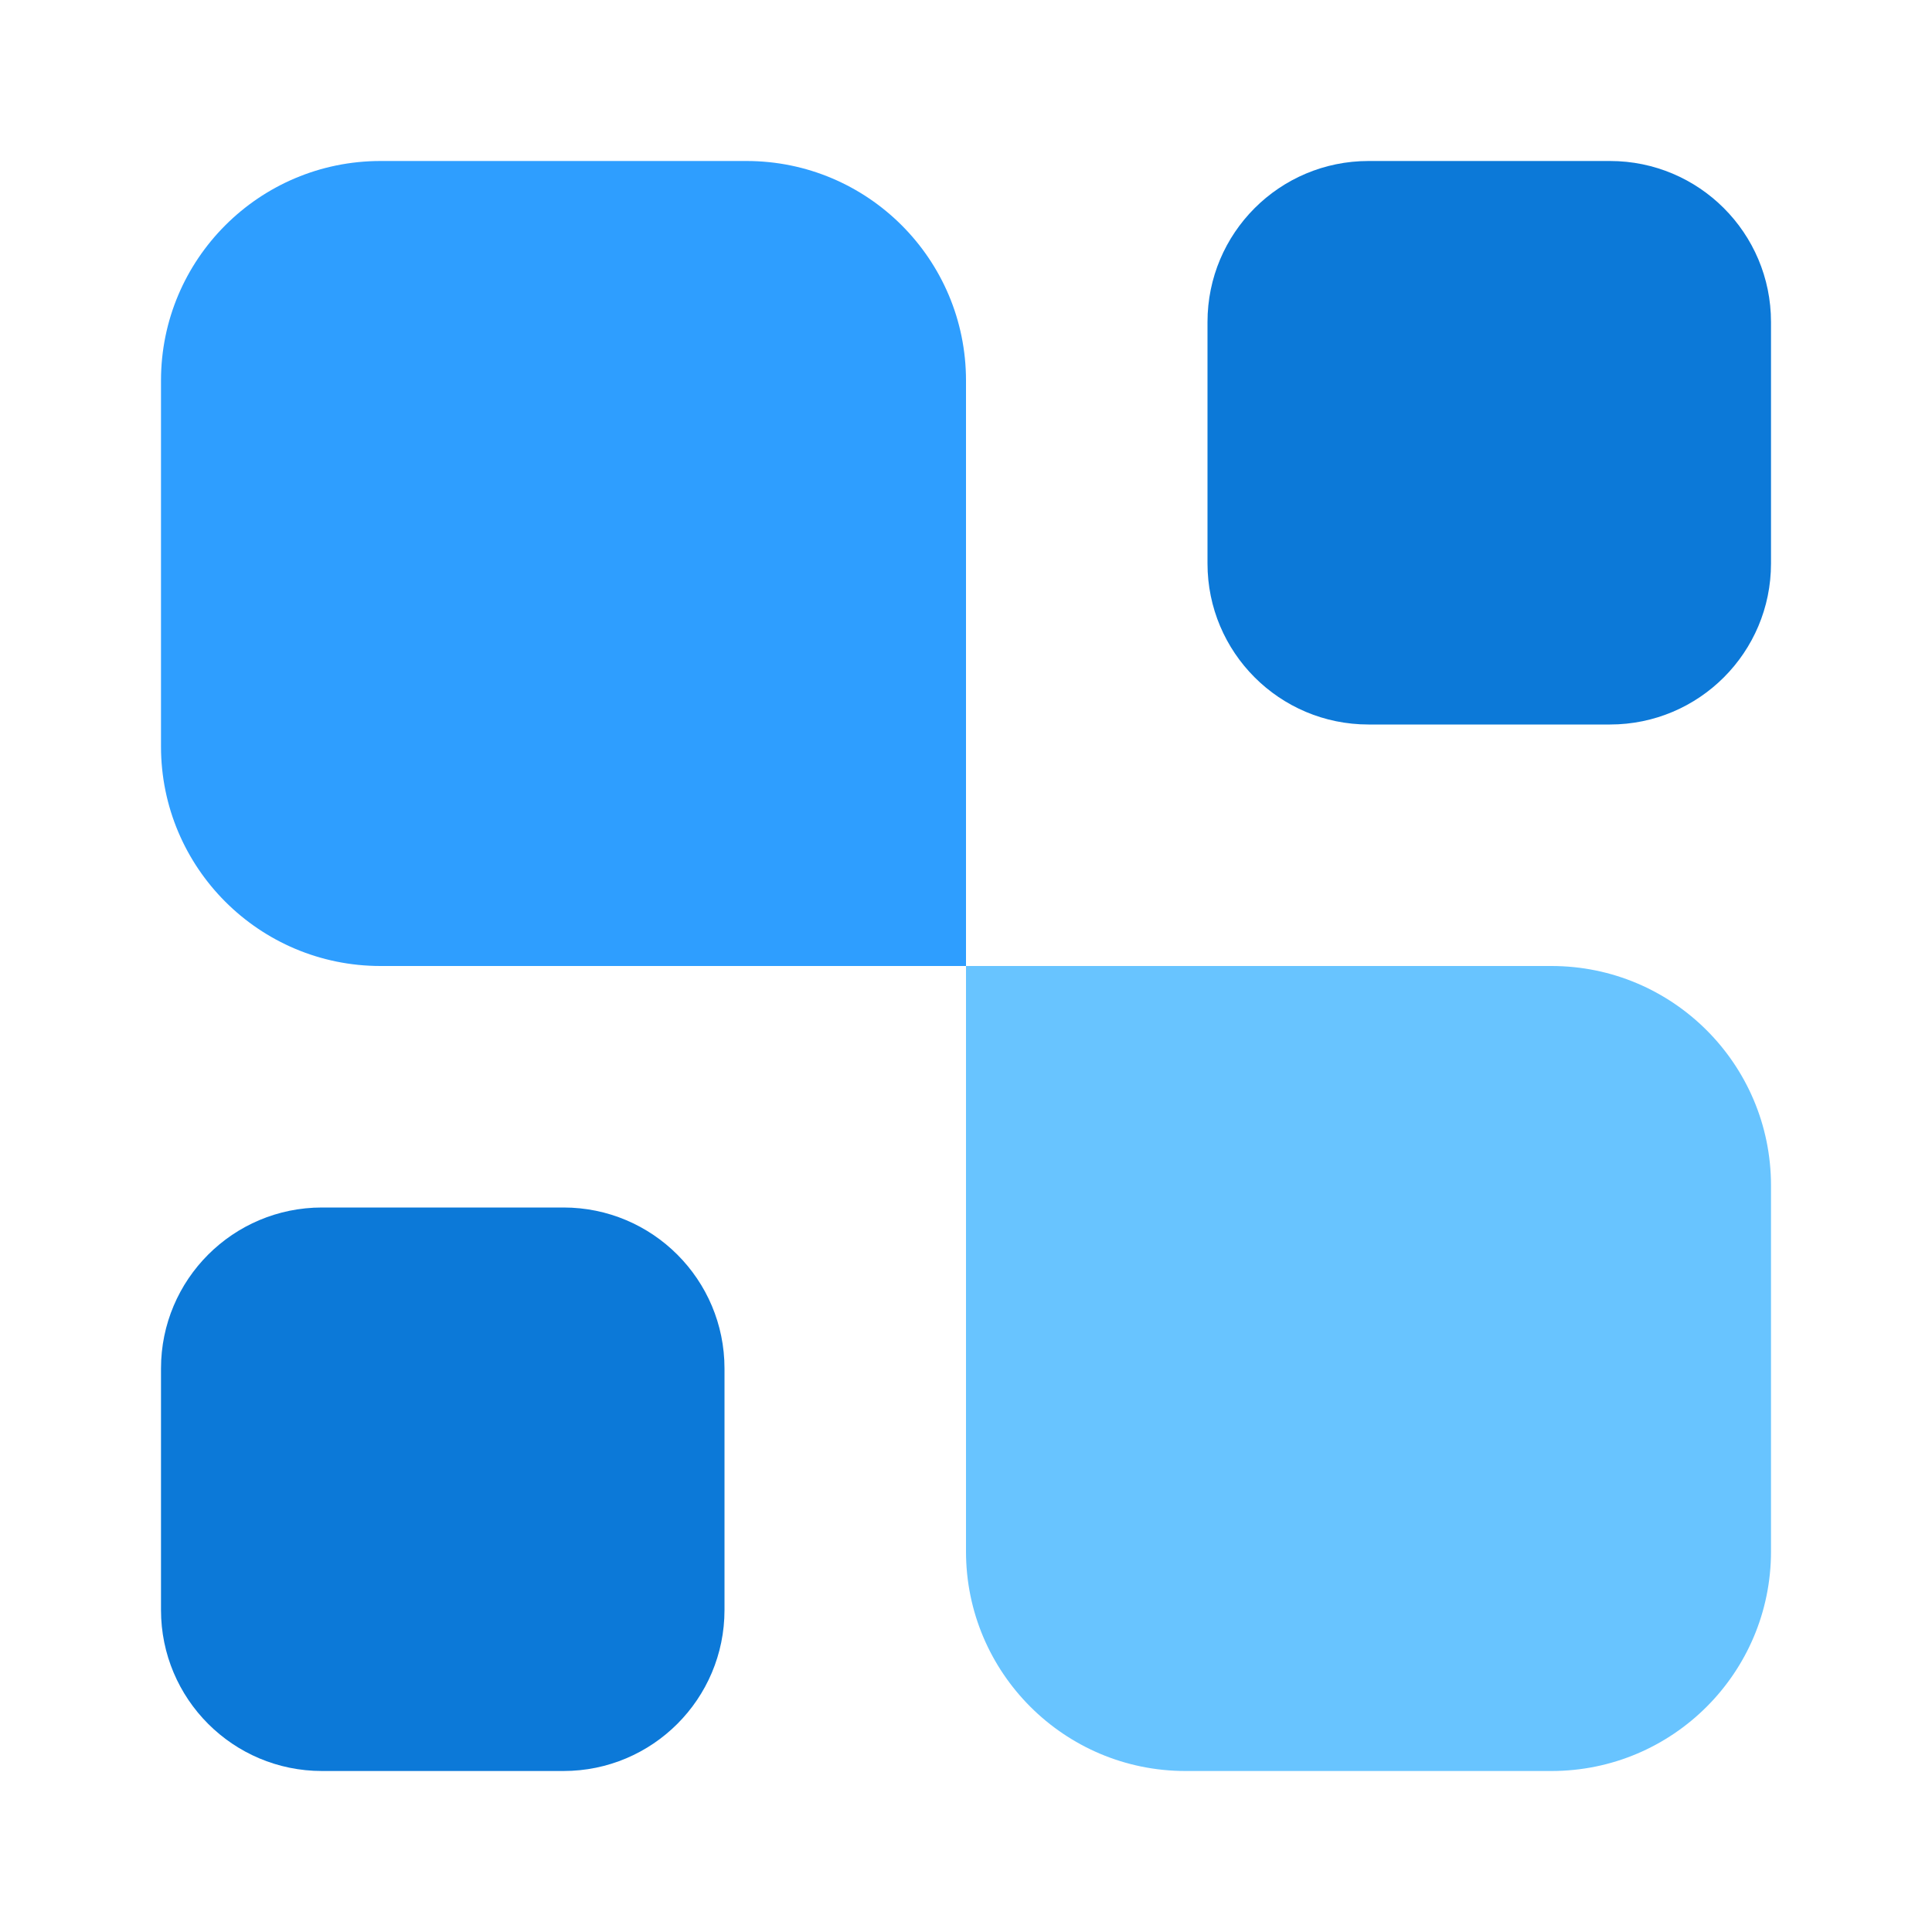
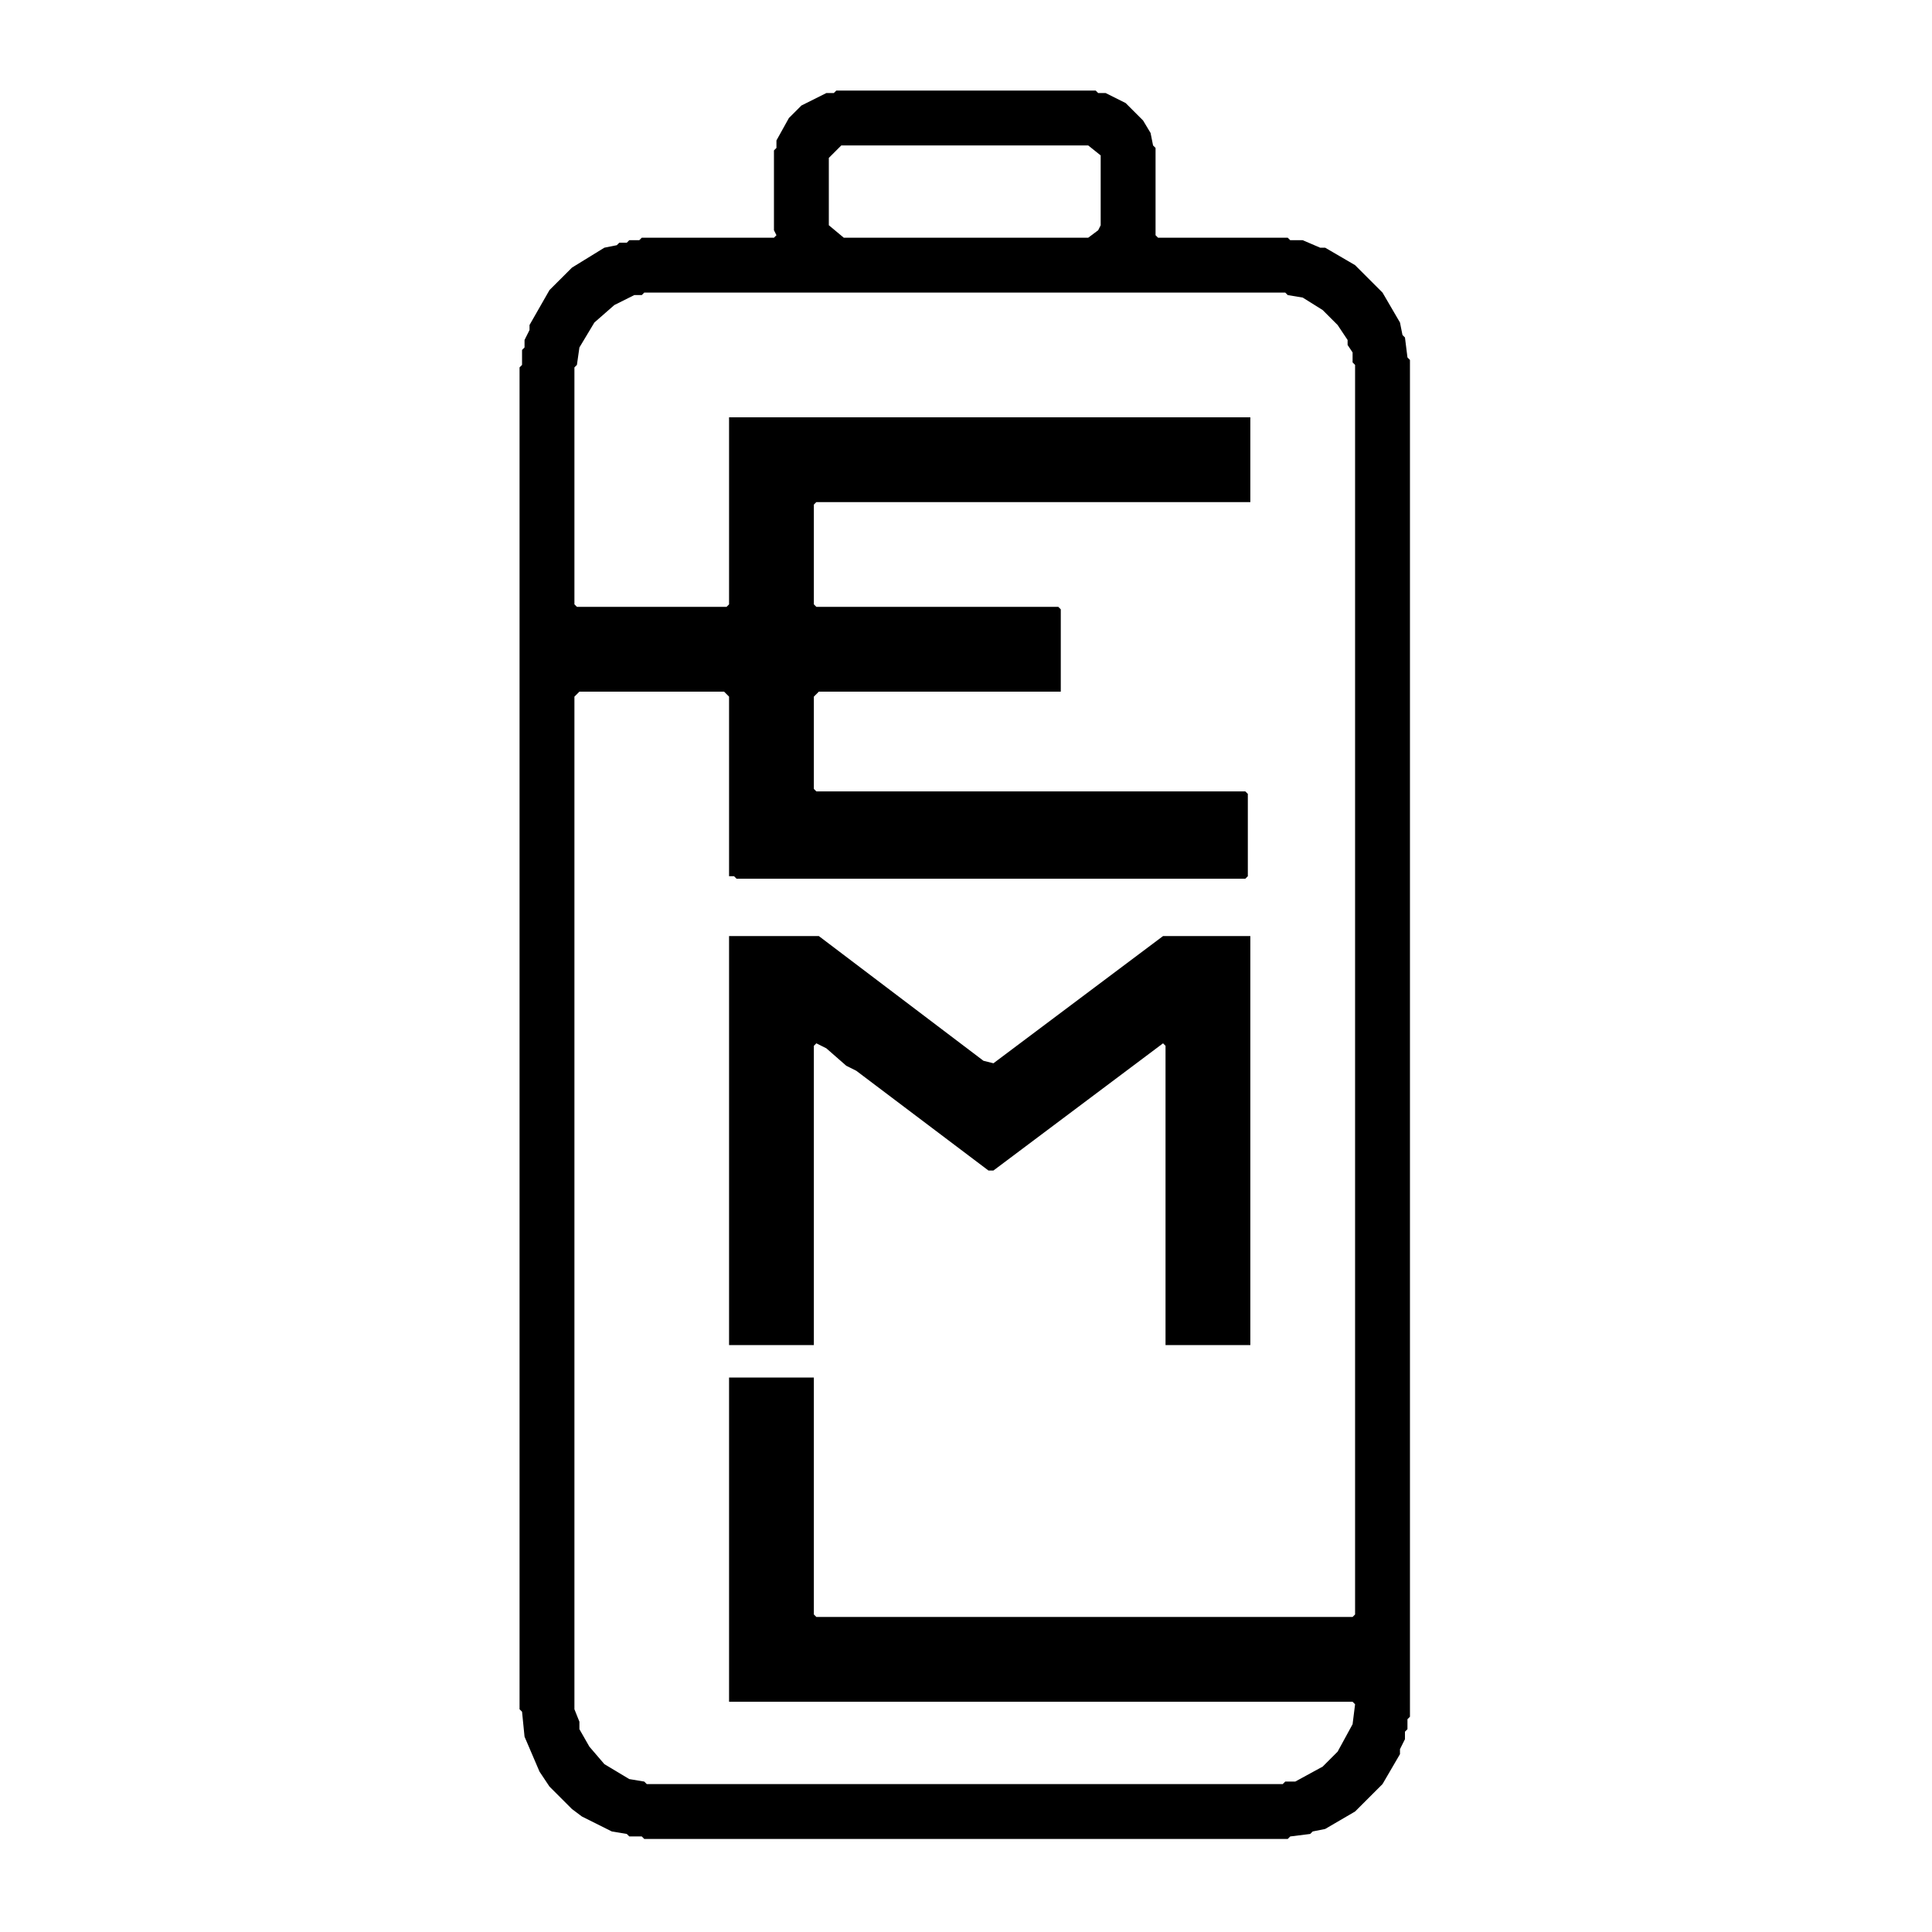
- <svg xmlns="http://www.w3.org/2000/svg" width="24" height="24" viewBox="0 0 24 24" fill="none">
-   <path d="M22 19.273C22 20.779 20.779 22 19.273 22H14.727C13.221 22 12 20.779 12 19.273V12H19.273C20.779 12 22 13.221 22 14.727V19.273Z" fill="#68C4FF" />
-   <path d="M20 2C21.105 2 22 2.895 22 4V7C22 8.105 21.105 9 20 9H17C15.895 9 15 8.105 15 7V4C15 2.895 15.895 2 17 2H20Z" fill="#0C79D8" />
-   <path d="M7 15C8.105 15 9 15.895 9 17V20C9 21.105 8.105 22 7 22H4C2.895 22 2 21.105 2 20V17C2 15.895 2.895 15 4 15H7Z" fill="#0C79D8" />
-   <path d="M12 12H4.727C3.221 12 2 10.779 2 9.273V4.727C2 3.221 3.221 2 4.727 2H9.273C10.779 2 12 3.221 12 4.727V12Z" fill="#2E9EFF" />
+ <svg xmlns="http://www.w3.org/2000/svg" width="512" height="512" viewBox="0 0 512 512">
+   <path d="M 218.986 24.661 L 212.376 27.966 L 209.071 31.271 L 205.766 37.219 L 205.766 39.202 L 205.105 39.863 L 205.105 61.014 L 205.766 62.336 L 205.105 62.997 L 170.074 62.997 L 169.413 63.658 L 166.769 63.658 L 166.108 64.319 L 164.125 64.319 L 163.464 64.980 L 160.160 65.641 L 151.567 70.929 L 145.618 76.877 L 140.330 86.131 L 140.330 87.453 L 139.009 90.097 L 139.009 92.080 L 138.348 92.741 L 138.348 96.707 L 137.687 97.368 L 137.687 452.969 L 138.348 453.630 L 139.009 460.239 L 142.974 469.493 L 145.618 473.459 L 151.567 479.407 L 154.211 481.390 L 162.142 485.356 L 166.108 486.017 L 166.769 486.678 L 170.074 486.678 L 170.735 487.339 L 341.265 487.339 L 341.926 486.678 L 347.214 486.017 L 347.875 485.356 L 351.179 484.695 L 359.111 480.068 L 366.382 472.798 L 371.009 464.866 L 371.009 463.544 L 372.330 460.900 L 372.330 458.917 L 372.991 458.256 L 372.991 455.613 L 373.652 454.952 L 373.652 95.385 L 372.991 94.724 L 372.330 89.436 L 371.670 88.775 L 371.009 85.470 L 366.382 77.538 L 359.111 70.268 L 351.179 65.641 L 349.858 65.641 L 345.231 63.658 L 341.926 63.658 L 341.265 62.997 L 306.895 62.997 L 306.234 62.336 L 306.234 39.202 L 305.573 38.541 L 304.912 35.236 L 302.929 31.932 L 298.302 27.305 L 293.014 24.661 L 291.031 24.661 L 290.370 24.000 L 221.630 24.000 L 220.969 24.661 Z M 168.091 78.199 L 170.074 78.199 L 170.735 77.538 L 340.604 77.538 L 341.265 78.199 L 345.231 78.860 L 350.519 82.165 L 354.484 86.131 L 357.128 90.097 L 357.128 91.419 L 358.450 93.402 L 358.450 96.046 L 359.111 96.707 L 359.111 427.852 L 358.450 428.513 L 216.342 428.513 L 215.681 427.852 L 215.681 365.060 L 193.208 365.060 L 193.208 450.986 L 358.450 450.986 L 359.111 451.647 L 358.450 456.934 L 354.484 464.205 L 350.519 468.171 L 343.248 472.137 L 340.604 472.137 L 339.943 472.798 L 171.396 472.798 L 170.735 472.137 L 166.769 471.476 L 160.160 467.510 L 156.194 462.883 L 153.550 458.256 L 153.550 456.274 L 152.228 452.969 L 152.228 184.615 L 153.550 183.293 L 191.886 183.293 L 193.208 184.615 L 193.208 232.205 L 194.530 232.205 L 195.191 232.866 L 330.028 232.866 L 330.689 232.205 L 330.689 210.393 L 330.028 209.732 L 216.342 209.732 L 215.681 209.071 L 215.681 184.615 L 217.003 183.293 L 281.117 183.293 L 281.117 161.481 L 280.456 160.821 L 216.342 160.821 L 215.681 160.160 L 215.681 133.721 L 216.342 133.060 L 331.350 133.060 L 331.350 110.587 L 193.208 110.587 L 193.208 160.160 L 192.547 160.821 L 152.889 160.821 L 152.228 160.160 L 152.228 97.368 L 152.889 96.707 L 153.550 92.080 L 157.516 85.470 L 162.803 80.843 Z M 193.208 248.068 L 193.208 356.467 L 215.681 356.467 L 215.681 277.151 L 216.342 276.490 L 218.986 277.812 L 224.274 282.439 L 226.917 283.761 L 261.949 310.199 L 263.271 310.199 L 308.217 276.490 L 308.877 277.151 L 308.877 356.467 L 331.350 356.467 L 331.350 248.068 L 308.217 248.068 L 263.271 281.778 L 260.627 281.117 L 217.003 248.068 Z M 219.647 41.846 L 222.952 38.541 L 288.387 38.541 L 291.692 41.185 L 291.692 59.692 L 291.031 61.014 L 288.387 62.997 L 223.613 62.997 L 219.647 59.692 Z" fill="#000000" fill-rule="evenodd" clip-rule="evenodd" />
</svg>
